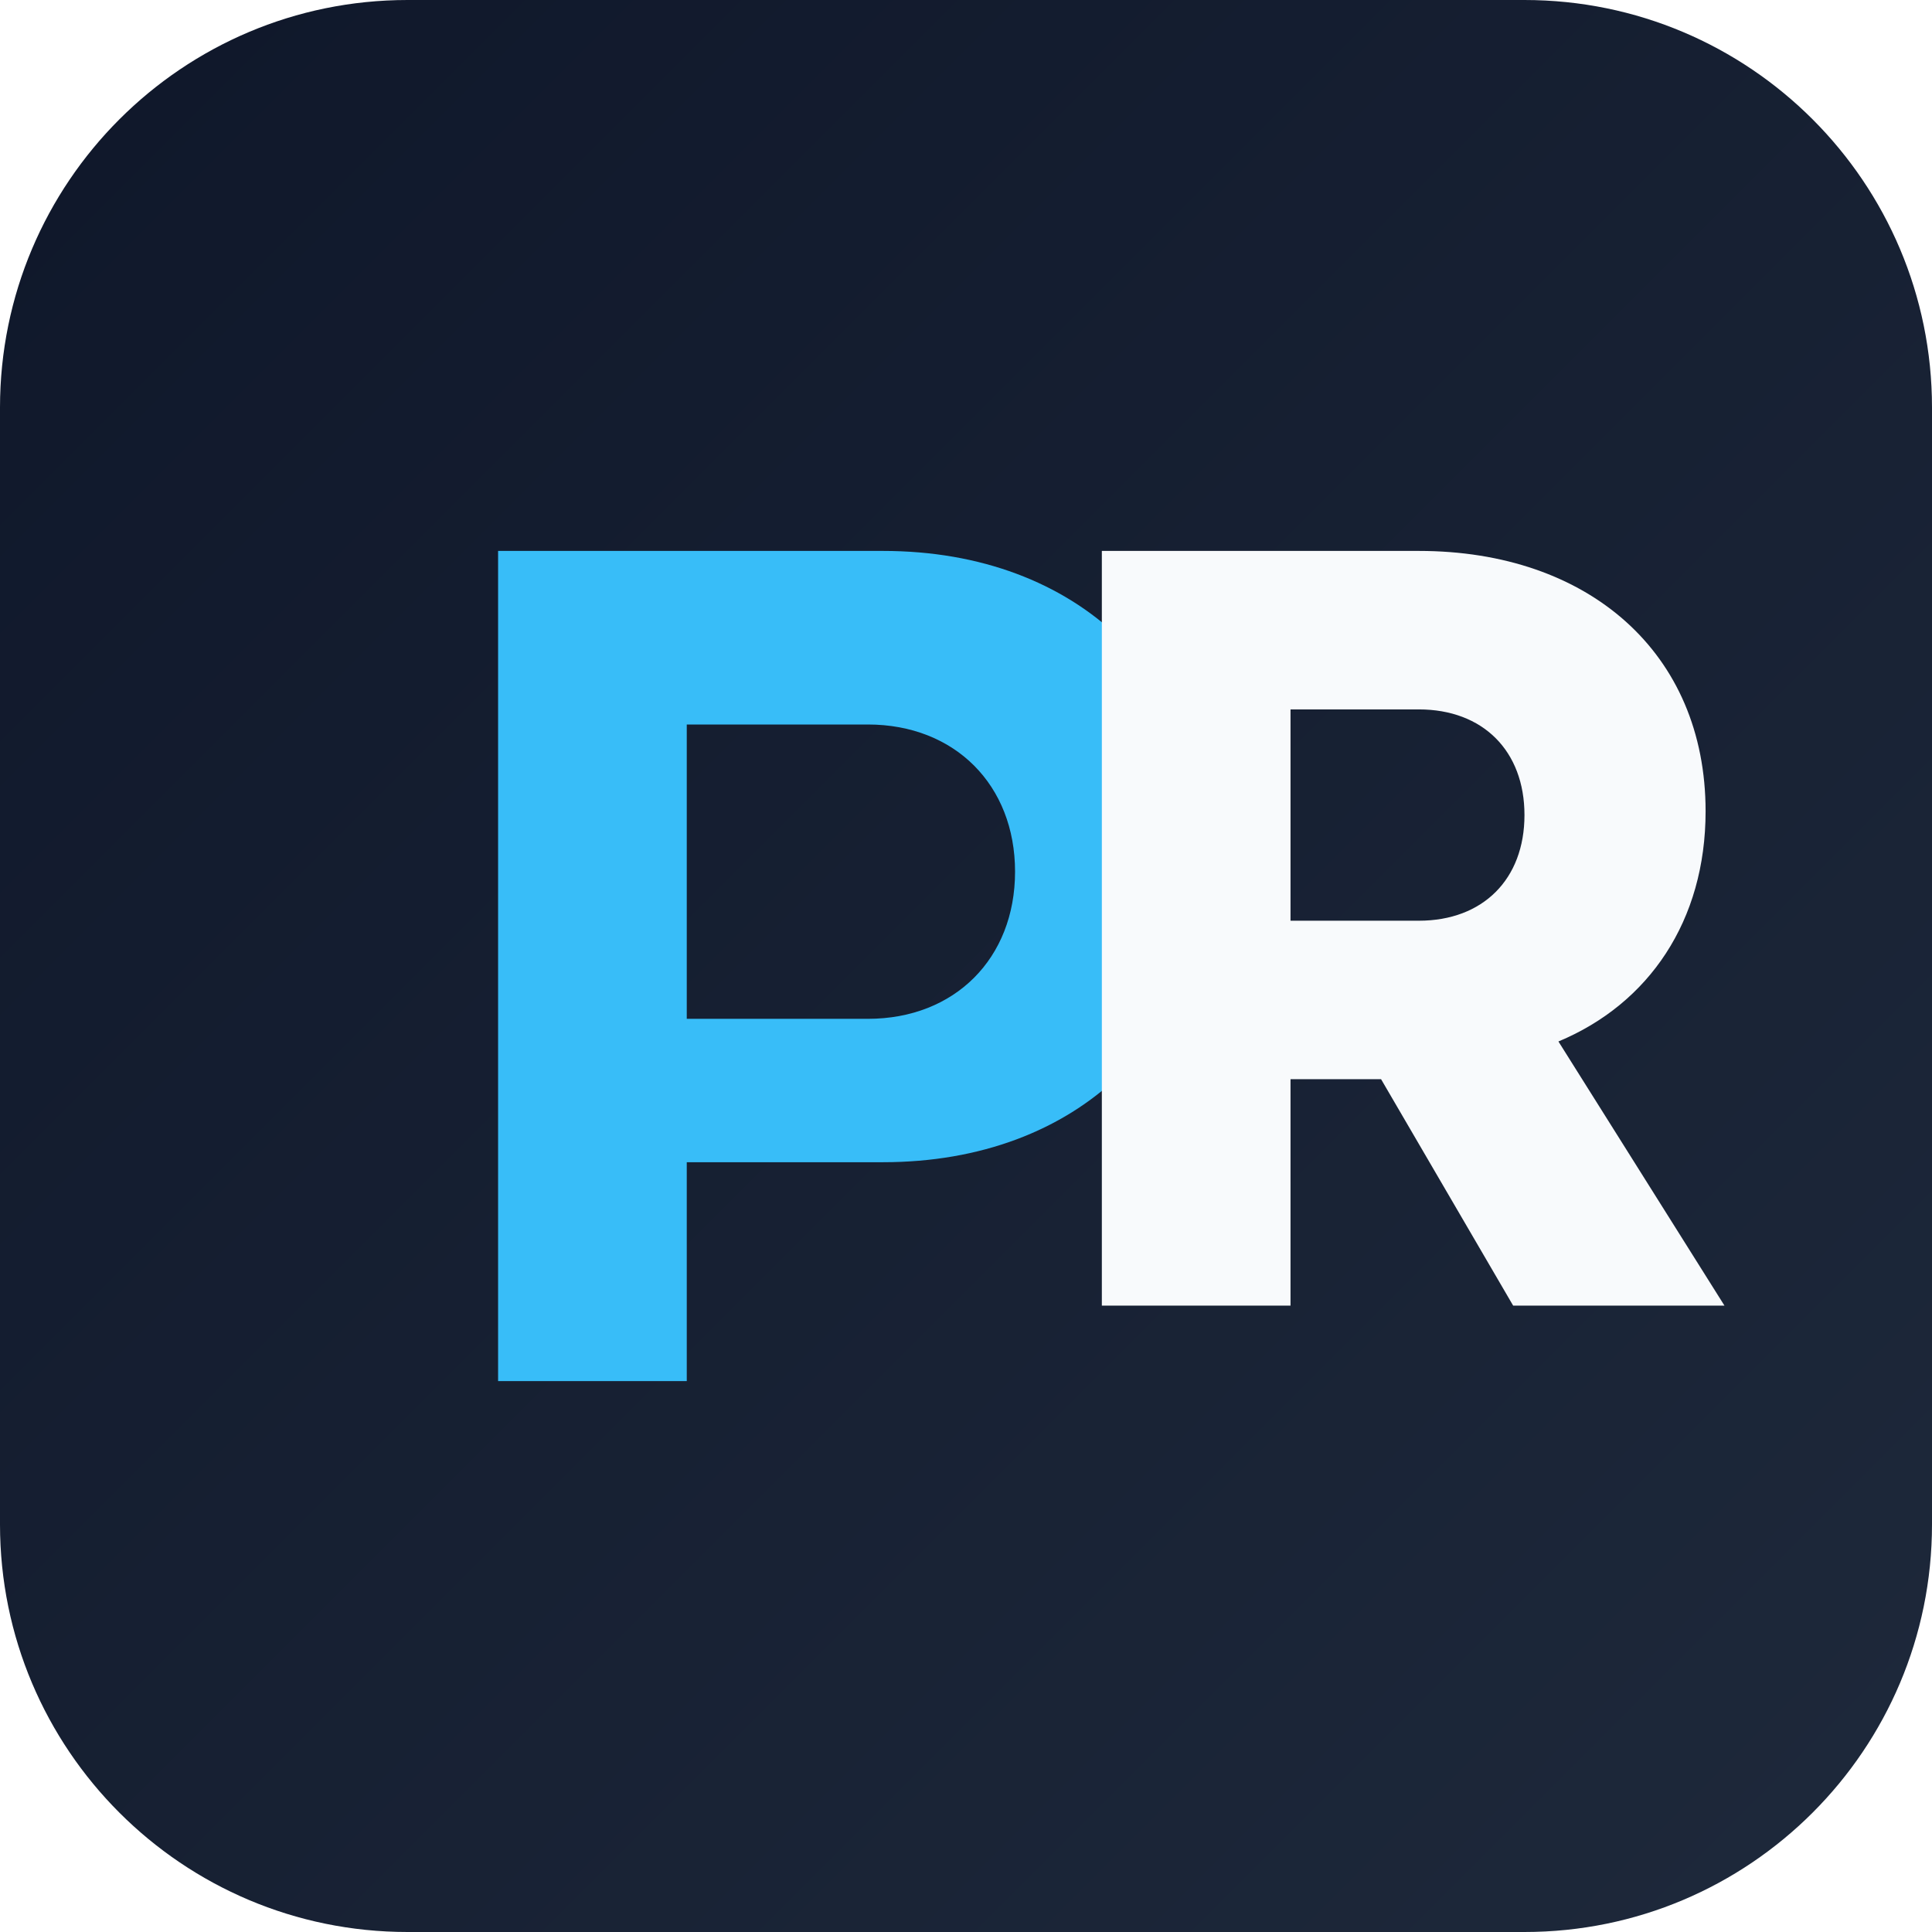
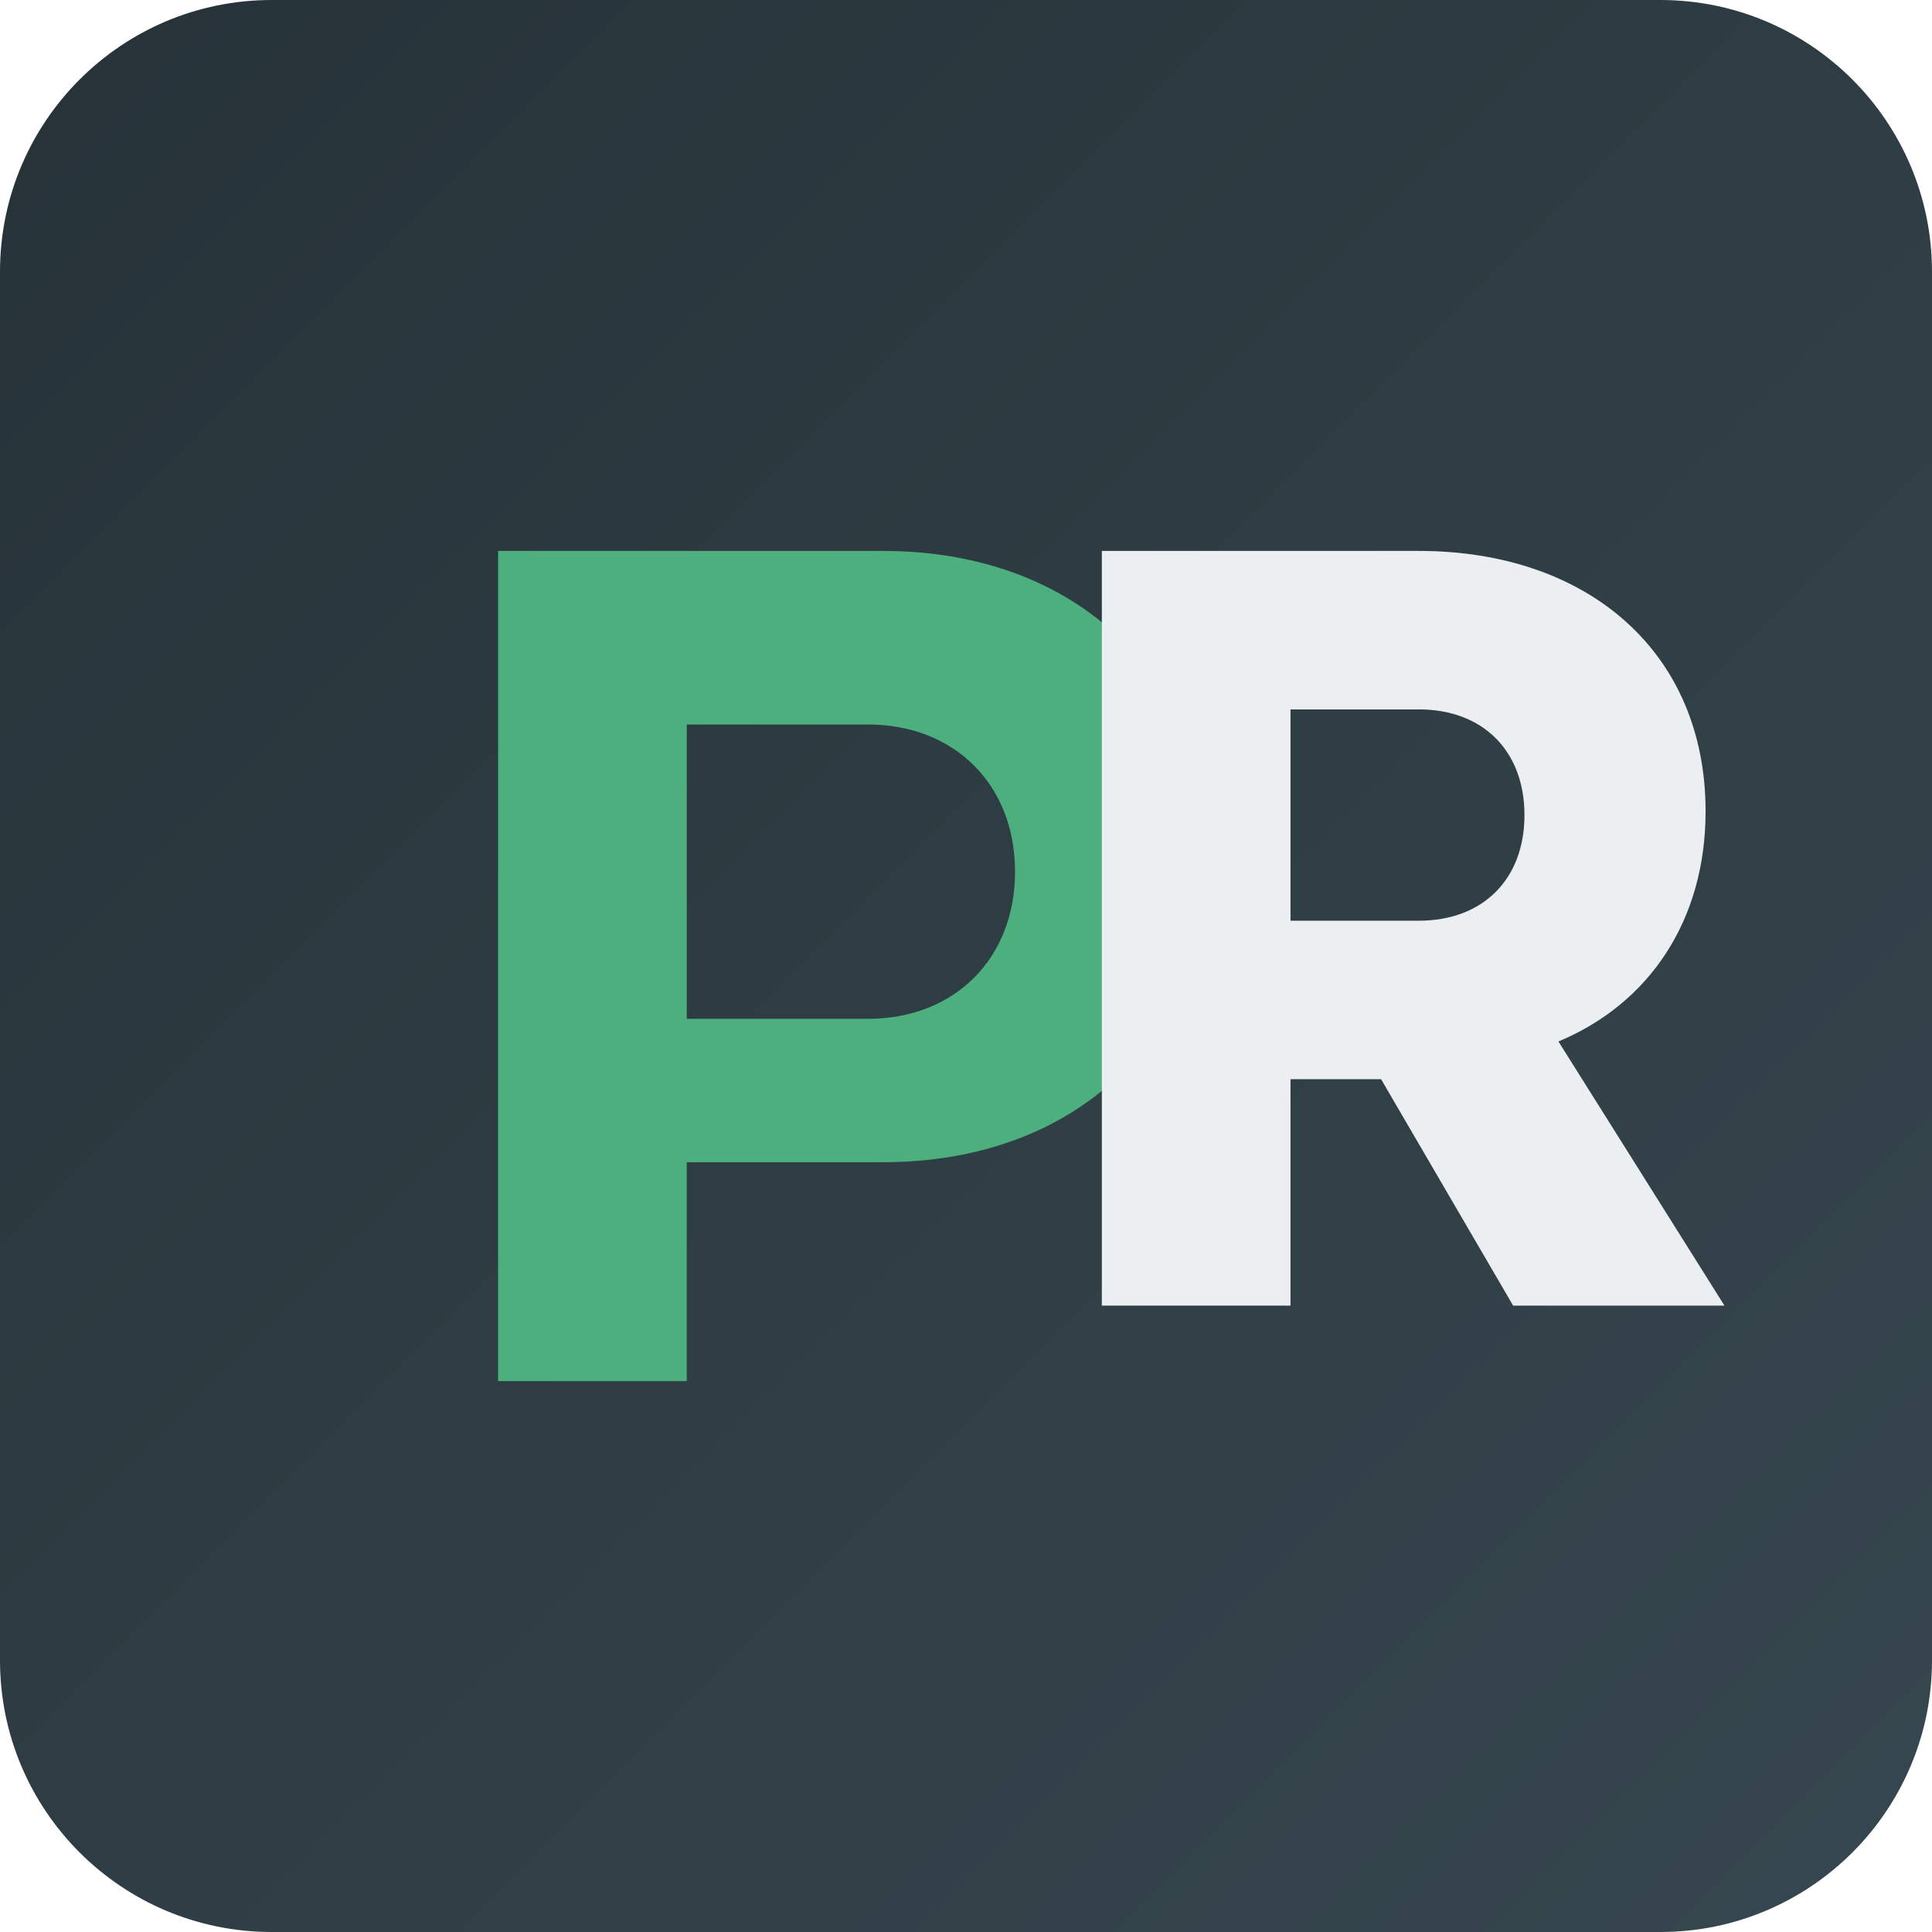
<svg xmlns="http://www.w3.org/2000/svg" viewBox="0 0 512 512" role="img" aria-label="LoggB app icon 512">
  <defs>
    <linearGradient id="bg" x1="0%" y1="0%" x2="100%" y2="100%">
-       <stop offset="0%" stop-color="#0f172a" />
-       <stop offset="100%" stop-color="#1e293b" />
+       <stop offset="0%" stop-color="#263238" />
+       <stop offset="100%" stop-color="#37474f" />
    </linearGradient>
  </defs>
-   <rect width="512" height="512" rx="108" fill="url(#bg)" />
-   <path d="M132 146h102c52 0 86 34 86 81s-34 81-86 81h-52v58h-50V146zm98 124c23 0 39-16 39-39s-16-39-39-39h-48v78h48z" fill="#38bdf8" />
-   <path d="M322 146h54c45 0 76 27 76 69 0 29-15 51-39 61l44 70h-56l-35-60h-24v60h-50V146zm54 98c17 0 28-11 28-28s-11-28-28-28h-34v56h34z" fill="#f8fafc" />
+   <rect width="512" height="512" rx="72" fill="url(#bg)" />
+   <path d="M132 146h102c52 0 86 34 86 81s-34 81-86 81h-52v58h-50V146zm98 124c23 0 39-16 39-39s-16-39-39-39h-48v78h48z" fill="#4caf7d" />
+   <path d="M322 146h54c45 0 76 27 76 69 0 29-15 51-39 61l44 70h-56l-35-60h-24v60h-50V146zm54 98c17 0 28-11 28-28s-11-28-28-28h-34v56h34z" fill="#eceff1" />
</svg>
